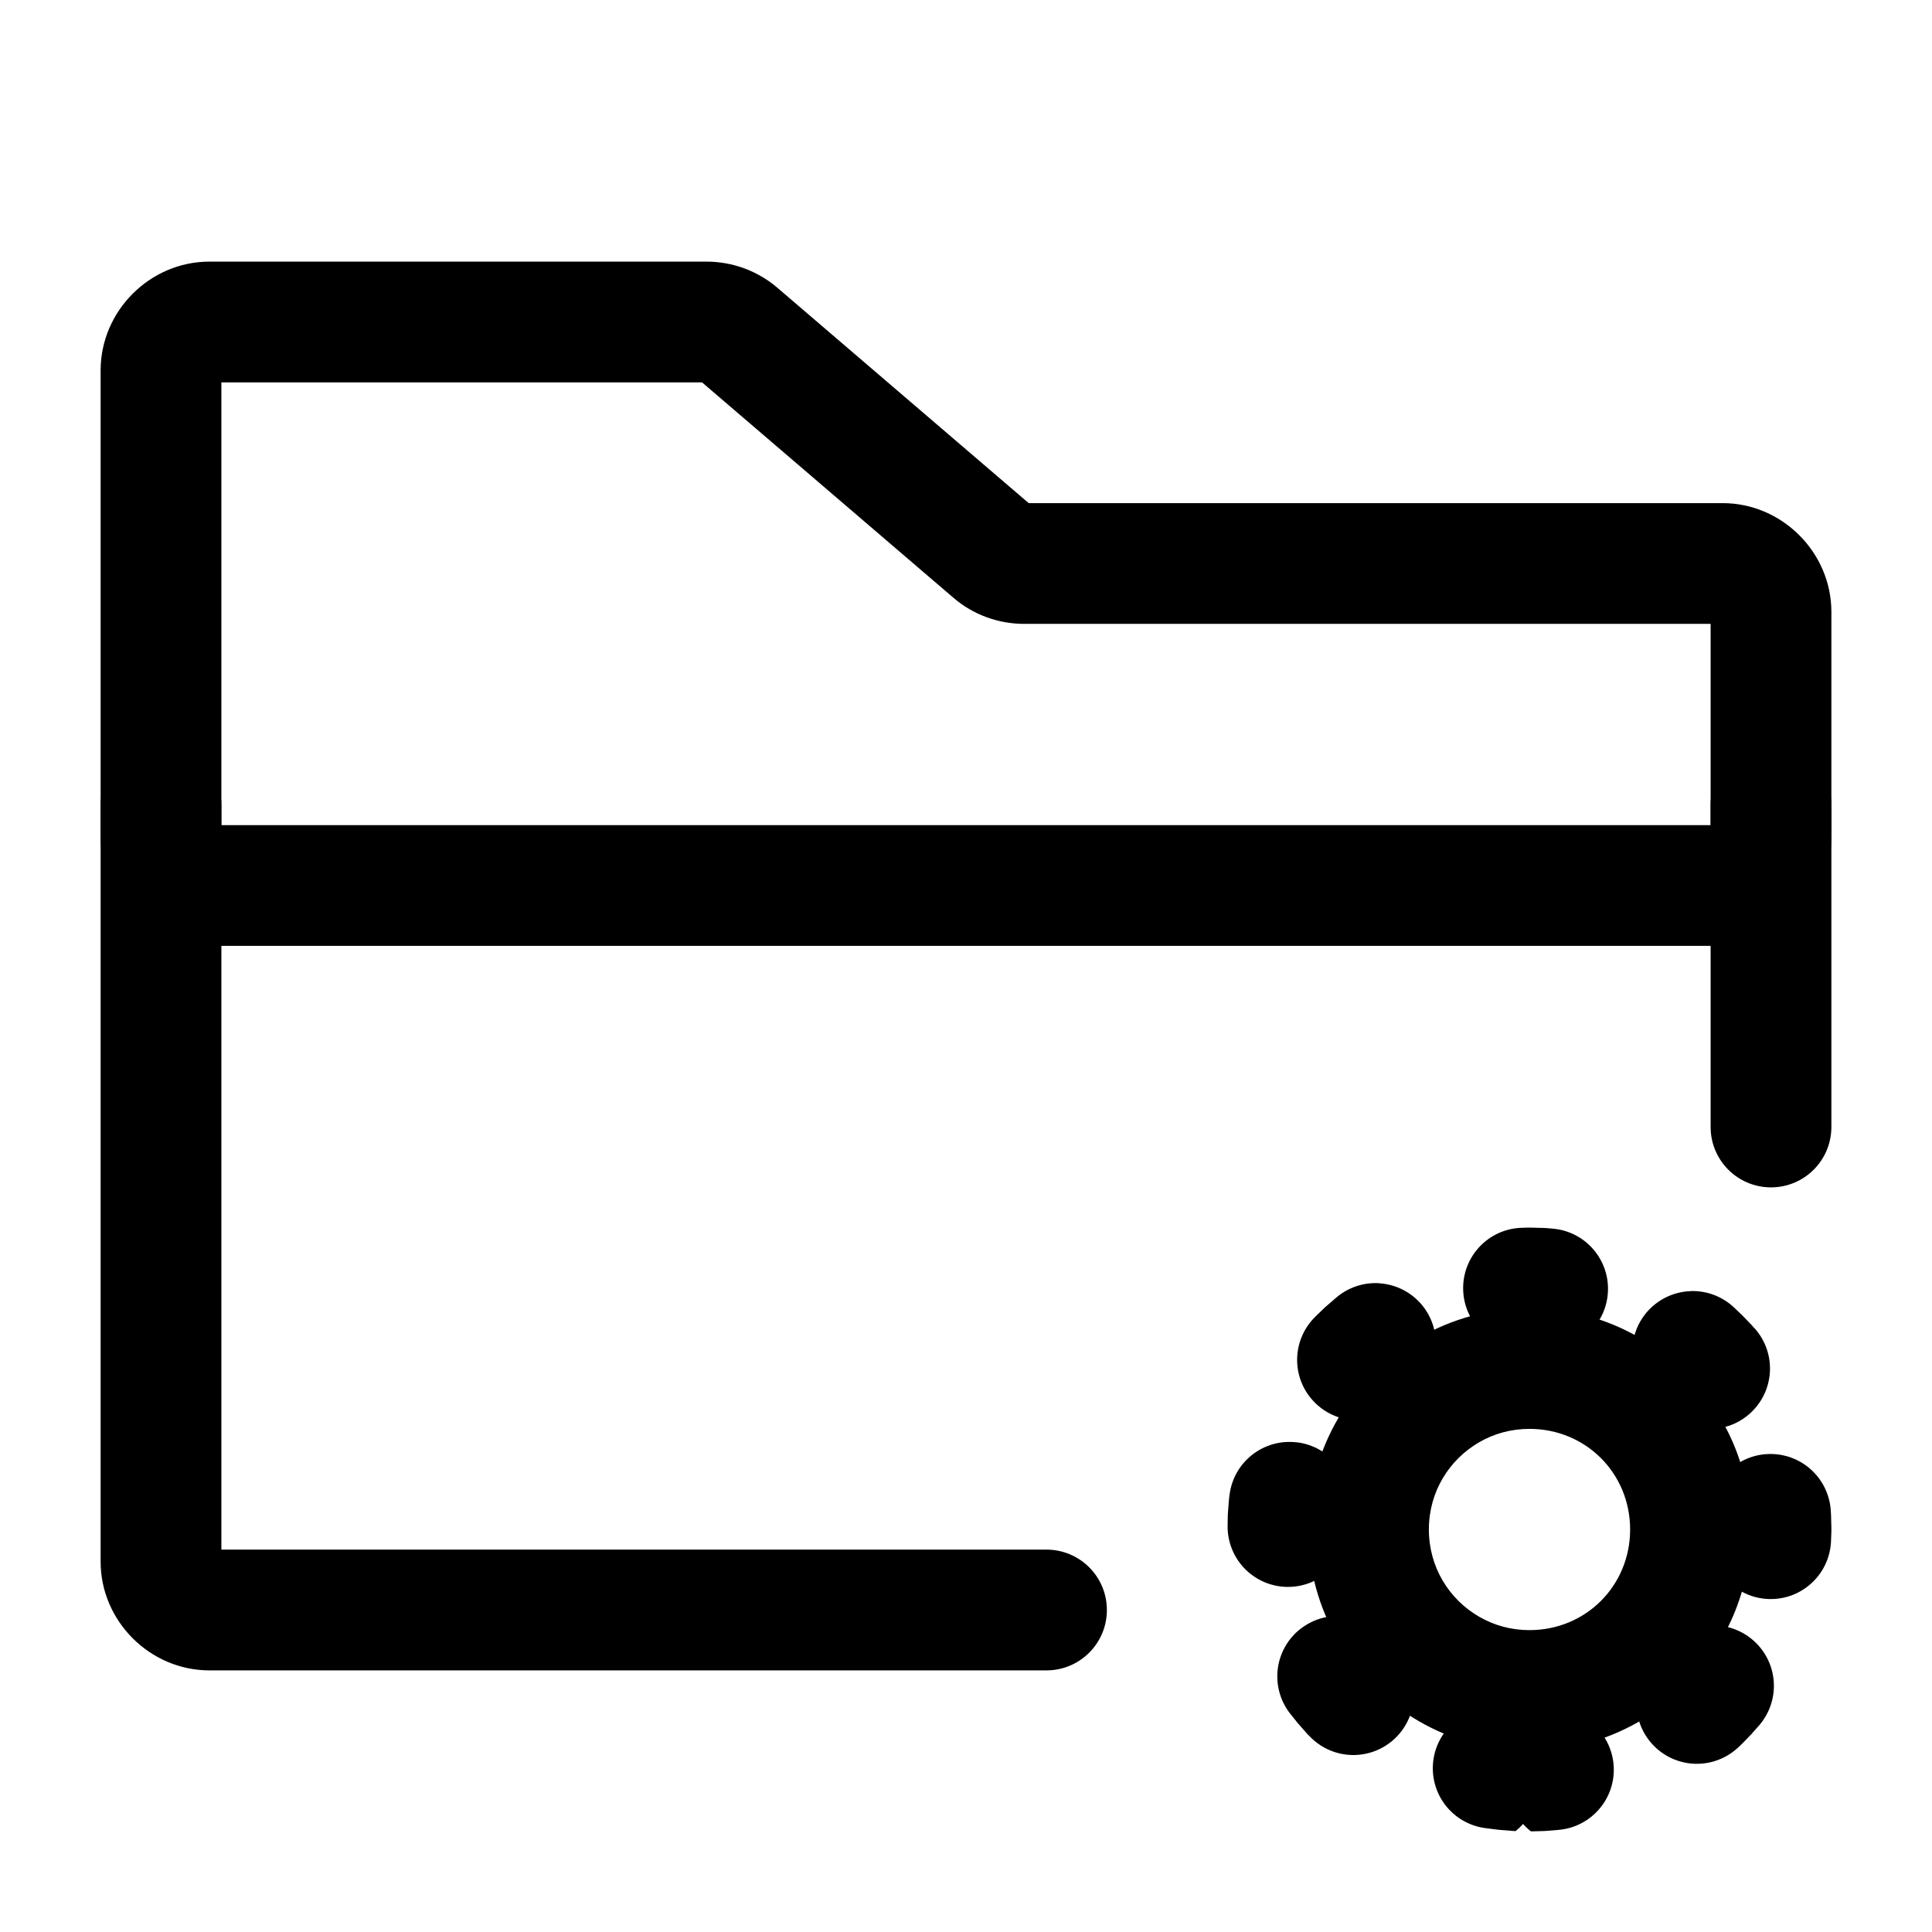
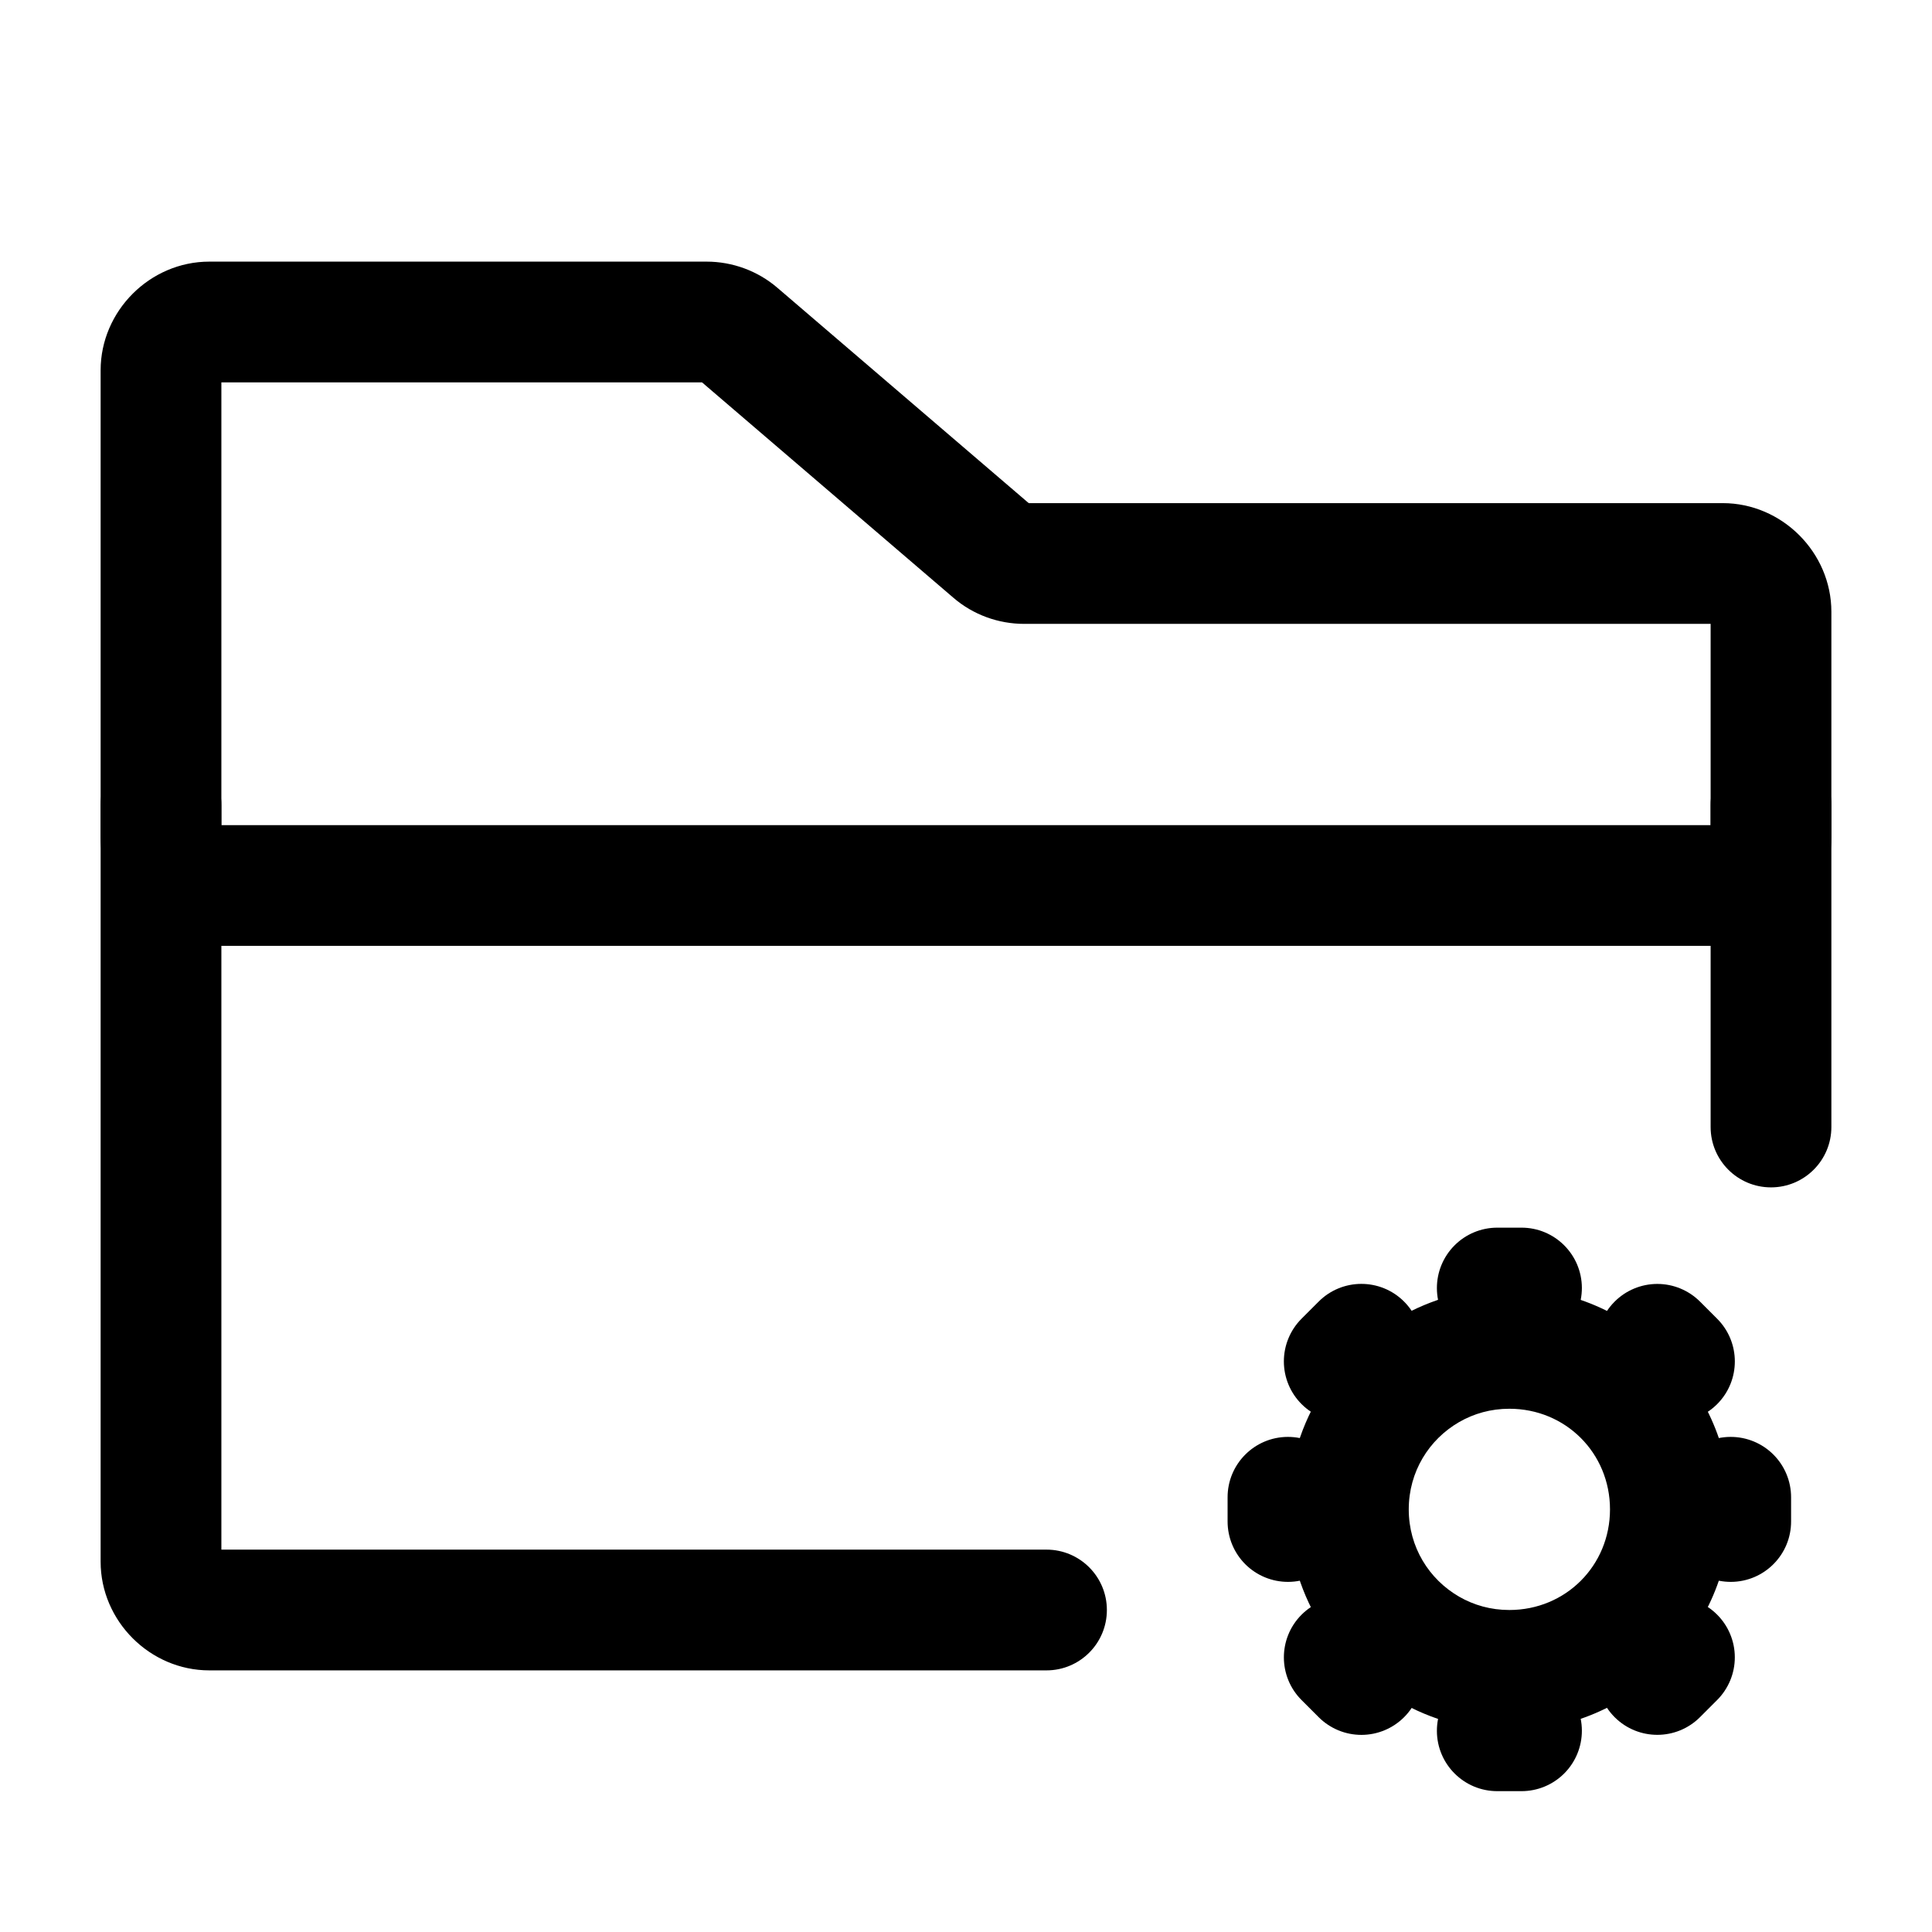
<svg xmlns="http://www.w3.org/2000/svg" width="24" height="24" viewBox="0 0 24 24" stroke-width="1.5" fill="none" version="1.1" id="svg12">
  <defs id="defs16" />
  <path style="color:#000000;fill:currentColor;stroke-linecap:round;stroke-linejoin:round;-inkscape-stroke:none" d="M 2.6,3.25 C 1.863,3.25 1.25,3.863 1.25,4.6 V 10.4 C 1.25,11.137 1.863,11.75 2.6,11.75 H 21.4 C 22.137,11.75 22.75,11.137 22.75,10.4 V 7.6 C 22.75,6.863 22.137,6.25 21.4,6.25 H 12.779 L 9.656,3.574 C 9.412,3.365 9.099,3.25 8.777,3.25 Z M 2.75,4.75 H 8.721 L 11.844,7.426 C 12.088,7.636 12.401,7.75 12.723,7.75 H 21.25 v 2.5 H 2.75 Z" id="path2" />
  <path style="color:#000000;fill:currentColor;stroke-linecap:round;stroke-linejoin:round;-inkscape-stroke:none" d="M 22,9.25 A 0.75,0.75 0 0 0 21.25,10 v 4 A 0.75,0.75 0 0 0 22,14.75 0.75,0.75 0 0 0 22.75,14 V 10 A 0.75,0.75 0 0 0 22,9.25 Z" id="path4" />
  <path style="color:#000000;fill:currentColor;stroke-linecap:round;stroke-linejoin:round;-inkscape-stroke:none" d="M 2,9.25 A 0.75,0.75 0 0 0 1.25,10 v 9.4 C 1.25,20.137 1.863,20.75 2.6,20.75 H 13 A 0.75,0.75 0 0 0 13.75,20 0.75,0.75 0 0 0 13,19.25 H 2.75 V 10 A 0.75,0.75 0 0 0 2,9.25 Z" id="path6" />
-   <path style="color:#000000;fill:currentColor;stroke-linecap:round;stroke-linejoin:round;-inkscape-stroke:none" d="m 19,16.25 c -0.498,0 -0.97,0.135 -1.375,0.369 C 16.803,17.095 16.25,17.988 16.25,19 c 0,1.012 0.553,1.905 1.375,2.381 C 18.03,21.615 18.502,21.75 19,21.75 c 1.51,0 2.75,-1.24 2.75,-2.75 0,-1.51 -1.24,-2.75 -2.75,-2.75 z m 0,1.5 c 0.699,0 1.25,0.551 1.25,1.25 0,0.699 -0.551,1.25 -1.25,1.25 -0.231,0 -0.441,-0.06 -0.625,-0.166 C 18.002,19.868 17.75,19.469 17.75,19 c 0,-0.469 0.252,-0.868 0.625,-1.084 C 18.559,17.81 18.769,17.75 19,17.75 Z" id="path8" />
-   <path style="color:#000000;fill:currentColor;stroke-linecap:round;stroke-linejoin:round;stroke-dasharray:0.3, 2;-inkscape-stroke:none" d="m 18.98,15.25 -0.074,0.002 a 0.75,0.75 0 0 0 -0.73,0.77 0.75,0.75 0 0 0 0.768,0.73 L 19,16.75 l 0.117,0.004 0.051,0.004 a 0.75,0.75 0 0 0 0.805,-0.691 0.75,0.75 0 0 0 -0.691,-0.805 l -0.07,-0.006 a 0.75,0.75 0 0 0 -0.037,-0.002 L 19.02,15.25 a 0.75,0.75 0 0 0 -0.039,0 z m -1.84,0.691 a 0.75,0.75 0 0 0 -0.545,0.182 l -0.104,0.09 a 0.75,0.75 0 0 0 -0.027,0.023 l -0.104,0.1 a 0.75,0.75 0 0 0 -0.025,0.025 l -0.014,0.014 a 0.75,0.75 0 0 0 0.025,1.061 0.75,0.75 0 0 0 1.061,-0.025 v -0.002 l 0.08,-0.074 0.09,-0.078 a 0.75,0.75 0 0 0 0.076,-1.059 0.75,0.75 0 0 0 -0.514,-0.256 z m 3.867,0.098 a 0.75,0.75 0 0 0 -0.523,0.232 0.75,0.75 0 0 0 0.025,1.059 l 0.082,0.078 0.074,0.08 0.004,0.004 a 0.75,0.75 0 0 0 1.059,0.076 0.75,0.75 0 0 0 0.076,-1.059 l -0.018,-0.018 a 0.75,0.75 0 0 0 -0.023,-0.027 l -0.1,-0.104 a 0.75,0.75 0 0 0 -0.025,-0.025 l -0.094,-0.09 a 0.75,0.75 0 0 0 -0.537,-0.207 z m -4.895,1.879 a 0.75,0.75 0 0 0 -0.838,0.65 l -0.004,0.031 a 0.75,0.75 0 0 0 -0.004,0.037 l -0.012,0.152 a 0.75,0.75 0 0 0 -0.002,0.037 l -0.002,0.117 A 0.75,0.75 0 0 0 15.982,19.713 0.75,0.75 0 0 0 16.75,18.98 l 0.004,-0.098 0.008,-0.113 0.002,-0.012 a 0.75,0.75 0 0 0 -0.65,-0.84 z m 5.824,0.146 a 0.75,0.75 0 0 0 -0.691,0.805 v 0.014 L 21.25,19 l -0.002,0.094 a 0.75,0.75 0 0 0 0.73,0.77 0.75,0.75 0 0 0 0.768,-0.732 L 22.75,19.02 a 0.75,0.75 0 0 0 0,-0.039 l -0.004,-0.154 a 0.75,0.75 0 0 0 -0.002,-0.037 l -0.002,-0.033 A 0.75,0.75 0 0 0 21.938,18.064 Z m -0.705,2.129 a 0.75,0.75 0 0 0 -0.514,0.258 l -0.053,0.061 -0.074,0.08 -0.029,0.025 a 0.75,0.75 0 0 0 -0.025,1.061 0.75,0.75 0 0 0 1.061,0.025 l 0.041,-0.039 a 0.75,0.75 0 0 0 0.025,-0.025 l 0.1,-0.104 a 0.75,0.75 0 0 0 0.023,-0.027 l 0.066,-0.074 A 0.75,0.75 0 0 0 21.777,20.375 0.75,0.75 0 0 0 21.232,20.193 Z m -5.076,0.041 a 0.75,0.75 0 0 0 -0.127,1.055 l 0.066,0.082 a 0.75,0.75 0 0 0 0.021,0.027 l 0.096,0.109 a 0.75,0.75 0 0 0 0.023,0.027 l 0.035,0.035 a 0.75,0.75 0 0 0 1.061,0.025 0.75,0.75 0 0 0 0.025,-1.061 l -0.023,-0.023 -0.07,-0.08 -0.055,-0.07 A 0.75,0.75 0 0 0 16.156,20.234 Z m 2.49,0.988 a 0.75,0.75 0 0 0 -0.84,0.648 0.75,0.75 0 0 0 0.65,0.84 l 0.143,0.018 a 0.75,0.75 0 0 0 0.037,0.004 l 0.152,0.012 a 0.75,0.75 0 0 0 0.037,0.002 h 0.004 a 0.75,0.75 0 0 0 0.092,-0.088 0.75,0.75 0 0 0 0.098,0.092 l 0.154,-0.004 a 0.75,0.75 0 0 0 0.037,-0.002 l 0.145,-0.012 a 0.75,0.75 0 0 0 0.691,-0.805 0.75,0.75 0 0 0 -0.805,-0.691 l -0.125,0.01 -0.137,0.004 a 0.75,0.75 0 0 0 -0.018,0.018 0.75,0.75 0 0 0 -0.094,-0.021 l -0.1,-0.008 z" id="path10" />
+   <path style="color:#000000;fill:currentColor;stroke-linecap:round;stroke-linejoin:round;-inkscape-stroke:none" d="m 18.75,16 c -0.498,0 -0.97,0.135 -1.375,0.369 -0.822,0.476 -1.375,1.369 -1.375,2.381 0,1.012 0.553,1.905 1.375,2.381 0.405,0.234 0.877,0.369 1.375,0.369 1.51,0 2.75,-1.24 2.75,-2.75 0,-1.51 -1.24,-2.75 -2.75,-2.75 z m 0,1.5 c 0.699,0 1.25,0.551 1.25,1.25 0,0.699 -0.551,1.25 -1.25,1.25 -0.231,0 -0.441,-0.06 -0.625,-0.166 -0.373,-0.216 -0.625,-0.615 -0.625,-1.084 0,-0.469 0.252,-0.868 0.625,-1.084 0.184,-0.106 0.394,-0.166 0.625,-0.166 z" id="path8-2" />
+   <g id="g2" transform="translate(0.7226451,0.816409)">
+     <path style="color:#000000;fill:#000000;stroke-linecap:round;stroke-linejoin:round;-inkscape-stroke:none" d="m 17.877,14.434 a 0.75,0.75 0 0 0 -0.75,0.752 0.75,0.75 0 0 0 0.752,0.748 h 0.299 a 0.75,0.75 0 0 0 0.75,-0.752 0.75,0.75 0 0 0 -0.752,-0.748 z" id="path5" />
+     <path style="color:#000000;fill:#000000;stroke-linecap:round;stroke-linejoin:round;-inkscape-stroke:none" d="m 17.877,19.934 a 0.75,0.75 0 0 0 -0.75,0.752 0.75,0.75 0 0 0 0.752,0.748 h 0.299 a 0.75,0.75 0 0 0 0.75,-0.752 0.75,0.75 0 0 0 -0.752,-0.748 z" id="path5-1" />
+   </g>
+   <g id="g3" transform="rotate(90,17.98046,18.70313)">
+     <path style="color:#000000;fill:#000000;stroke-linecap:round;stroke-linejoin:round;-inkscape-stroke:none" d="m 17.877,14.434 a 0.75,0.75 0 0 0 -0.75,0.752 0.75,0.75 0 0 0 0.752,0.748 h 0.299 a 0.75,0.75 0 0 0 0.75,-0.752 0.75,0.75 0 0 0 -0.752,-0.748 z" id="path5-2" />
+     <path style="color:#000000;fill:#000000;stroke-linecap:round;stroke-linejoin:round;-inkscape-stroke:none" d="m 17.877,19.934 a 0.75,0.75 0 0 0 -0.75,0.752 0.75,0.75 0 0 0 0.752,0.748 h 0.299 a 0.75,0.75 0 0 0 0.75,-0.752 0.75,0.75 0 0 0 -0.752,-0.748 z" id="path5-1-3" />
+   </g>
+   <g id="g2-8" transform="rotate(45,17.40318,19.21412)">
+     <path style="color:#000000;fill:#000000;stroke-linecap:round;stroke-linejoin:round;-inkscape-stroke:none" d="m 17.877,14.434 a 0.75,0.75 0 0 0 -0.75,0.752 0.75,0.75 0 0 0 0.752,0.748 h 0.299 a 0.75,0.75 0 0 0 0.75,-0.752 0.75,0.75 0 0 0 -0.752,-0.748 z" id="path5-3" />
+     <path style="color:#000000;fill:#000000;stroke-linecap:round;stroke-linejoin:round;-inkscape-stroke:none" d="m 17.877,19.934 a 0.75,0.75 0 0 0 -0.75,0.752 0.75,0.75 0 0 0 0.752,0.748 h 0.299 a 0.75,0.75 0 0 0 0.75,-0.752 0.75,0.75 0 0 0 -0.752,-0.748 z" id="path5-1-8" />
+   </g>
+   <g id="g3-8" transform="rotate(135,18.21958,18.49147)">
+     <path style="color:#000000;fill:#000000;stroke-linecap:round;stroke-linejoin:round;-inkscape-stroke:none" d="m 17.877,14.434 a 0.75,0.75 0 0 0 -0.75,0.752 0.75,0.75 0 0 0 0.752,0.748 h 0.299 a 0.75,0.75 0 0 0 0.75,-0.752 0.75,0.75 0 0 0 -0.752,-0.748 z" id="path5-2-3" />
+     <path style="color:#000000;fill:#000000;stroke-linecap:round;stroke-linejoin:round;-inkscape-stroke:none" d="m 17.877,19.934 a 0.75,0.75 0 0 0 -0.75,0.752 0.75,0.75 0 0 0 0.752,0.748 h 0.299 a 0.75,0.75 0 0 0 0.75,-0.752 0.75,0.75 0 0 0 -0.752,-0.748 z" id="path5-1-3-3" />
+   </g>
</svg>
